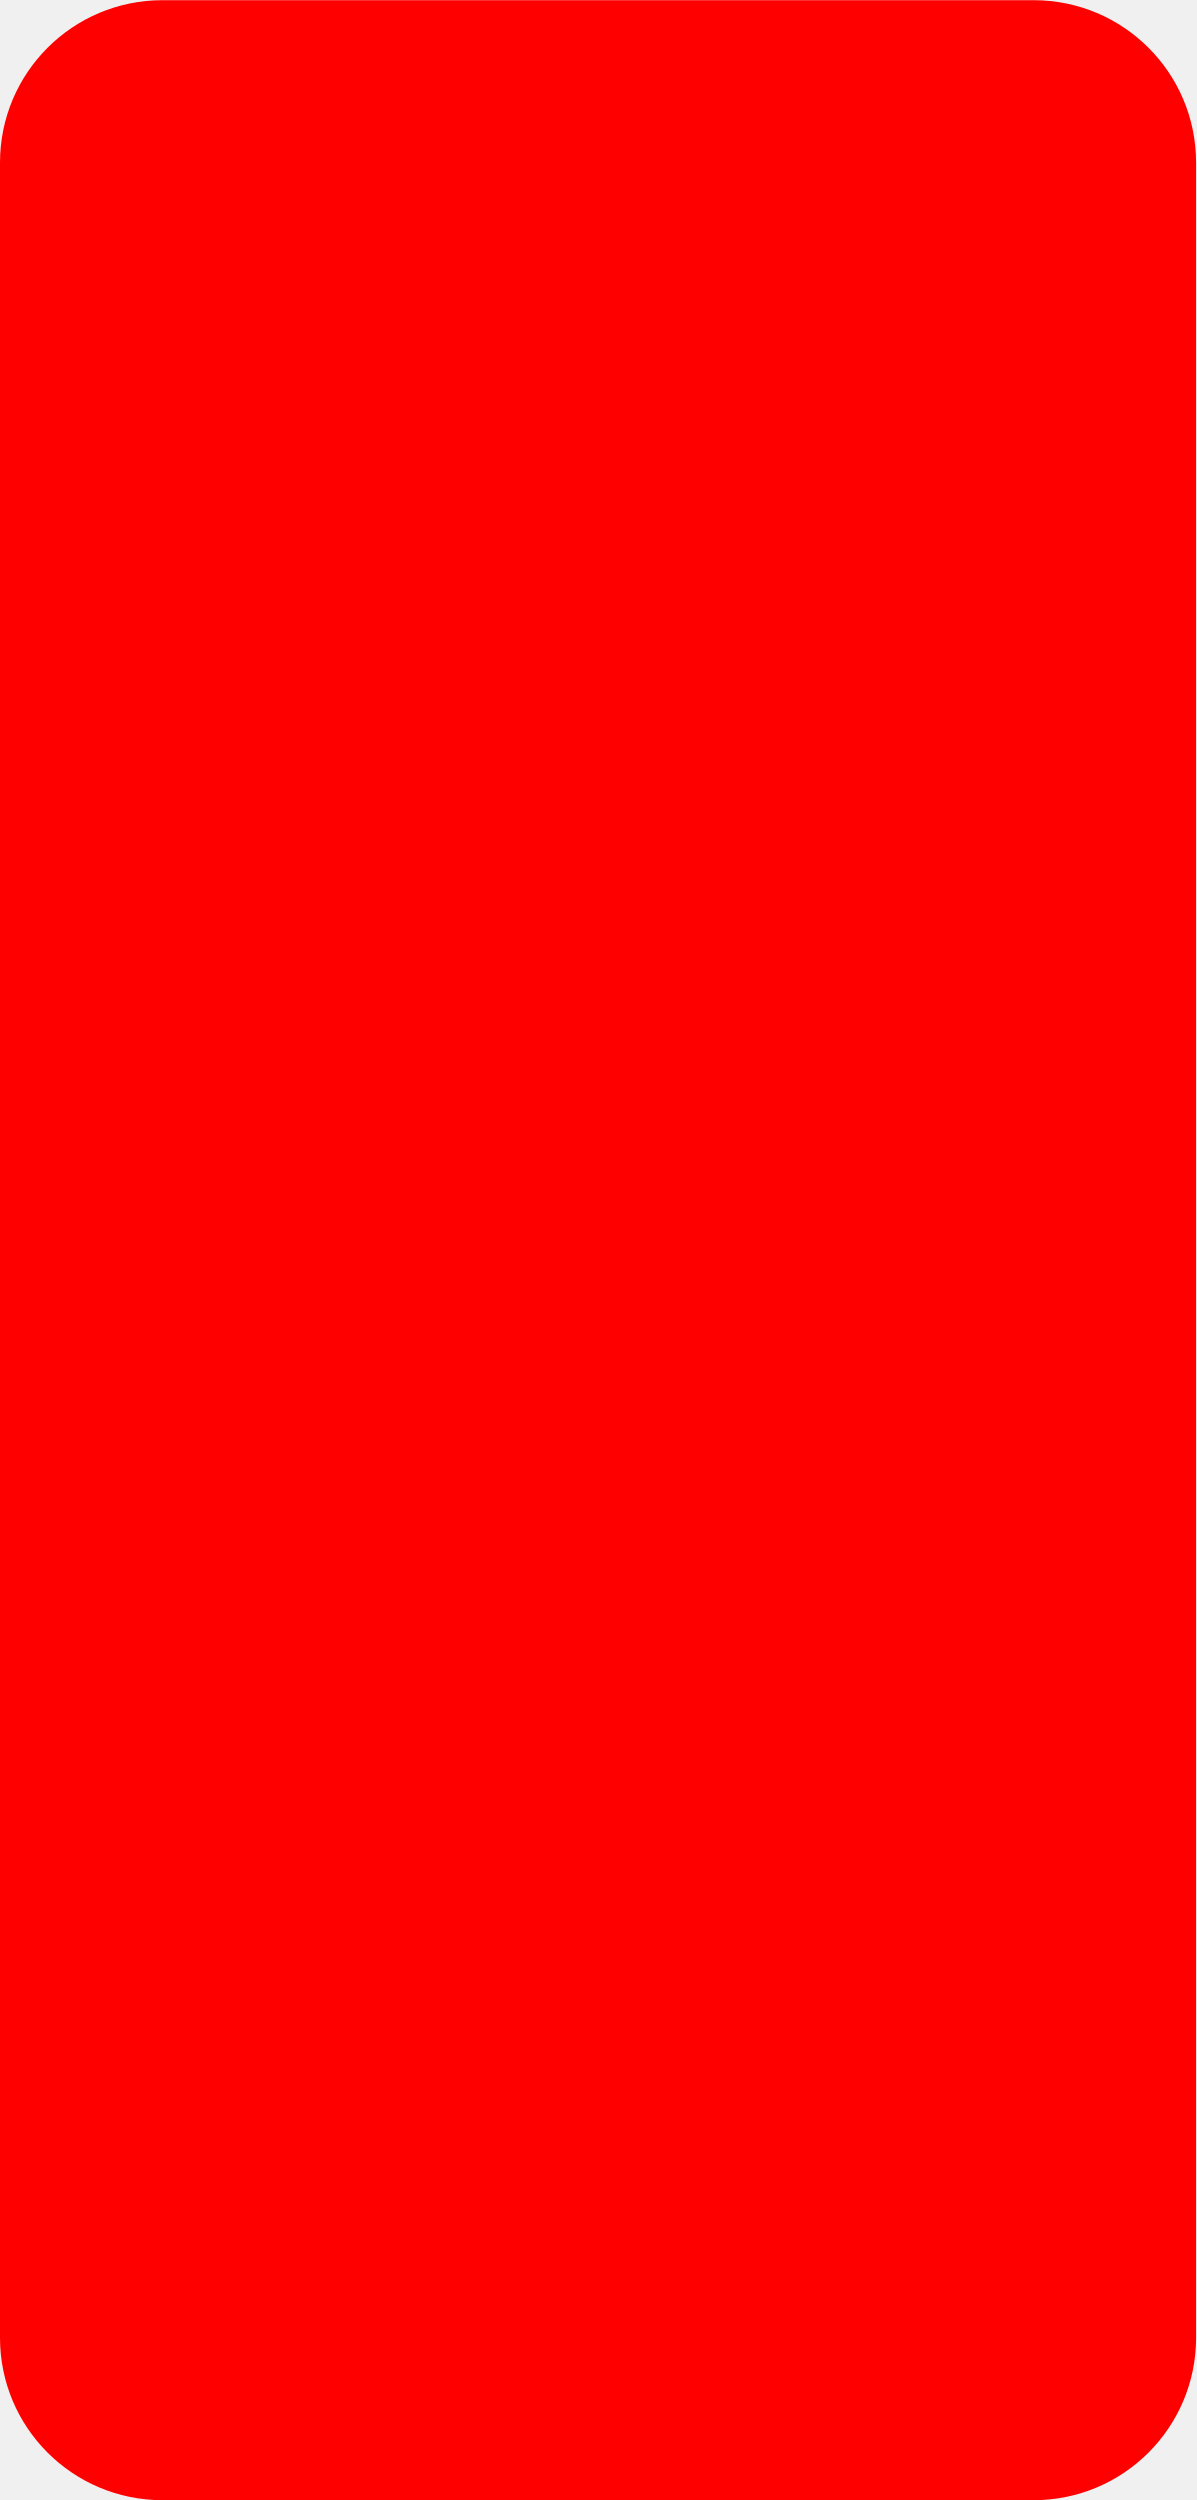
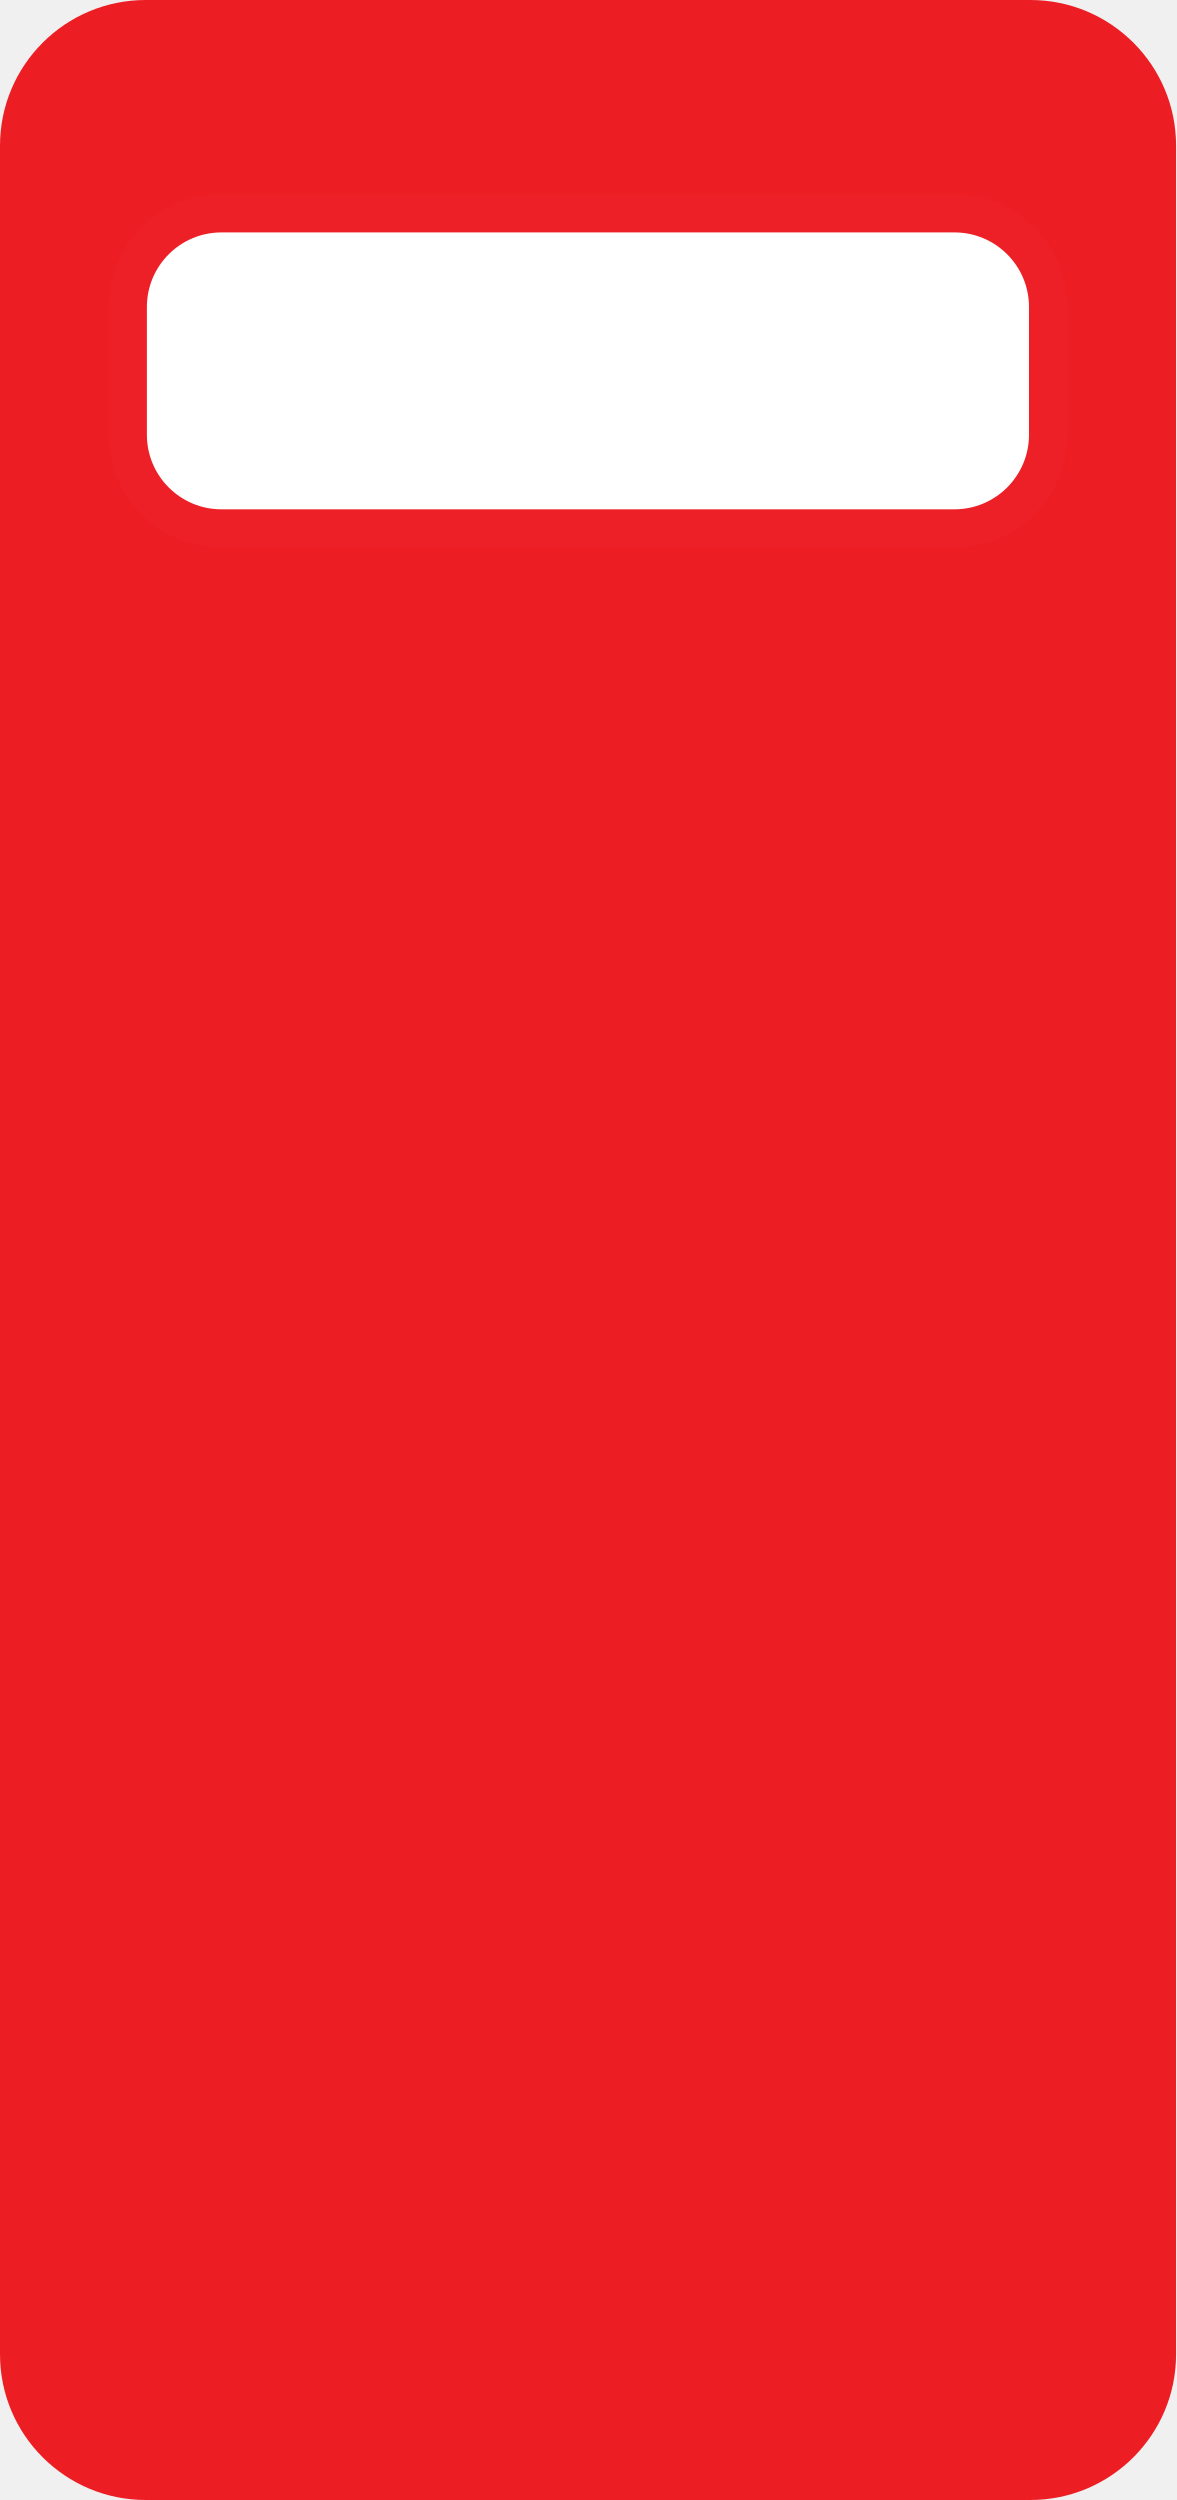
- <svg xmlns="http://www.w3.org/2000/svg" id="Layer_1" data-name="Layer 1" viewBox="0 0 63.33 132.37">
-   <defs>
-     <style>.cls-1{fill:#FF0000;stroke:#FF0000;stroke-miterlimit:10;stroke-width:2px;}</style>
-   </defs>
-   <rect class="cls-1" x="22.81" y="51.11" width="130.37" fill="#FF0000" stroke="#FF0000" height="61.33" rx="7.6" transform="translate(-50.11 154.19) rotate(-90)" />
-   <rect class="cls-1" x="79.78" y="11.93" width="16.44" height="48" rx="4.89" transform="translate(-4.26 108.33) rotate(-90)" />
+ <svg xmlns="http://www.w3.org/2000/svg" viewBox="0 0 61.33 130.37">
+   <g id="Layer_2" data-name="Layer 2">
+     <g id="Layer_1-2" data-name="Layer 1">
+       <rect x="-34.52" y="34.52" width="130.37" height="61.33" rx="7.6" transform="translate(-34.52 95.85) rotate(-90)" fill="#ec1e24" />
+       <rect x="22.44" y="-4.67" width="16.44" height="48" rx="4.89" transform="translate(11.33 50) rotate(-90)" fill="#fff" stroke="#ec2026" stroke-miterlimit="10" stroke-width="2" />
+     </g>
+   </g>
</svg>
